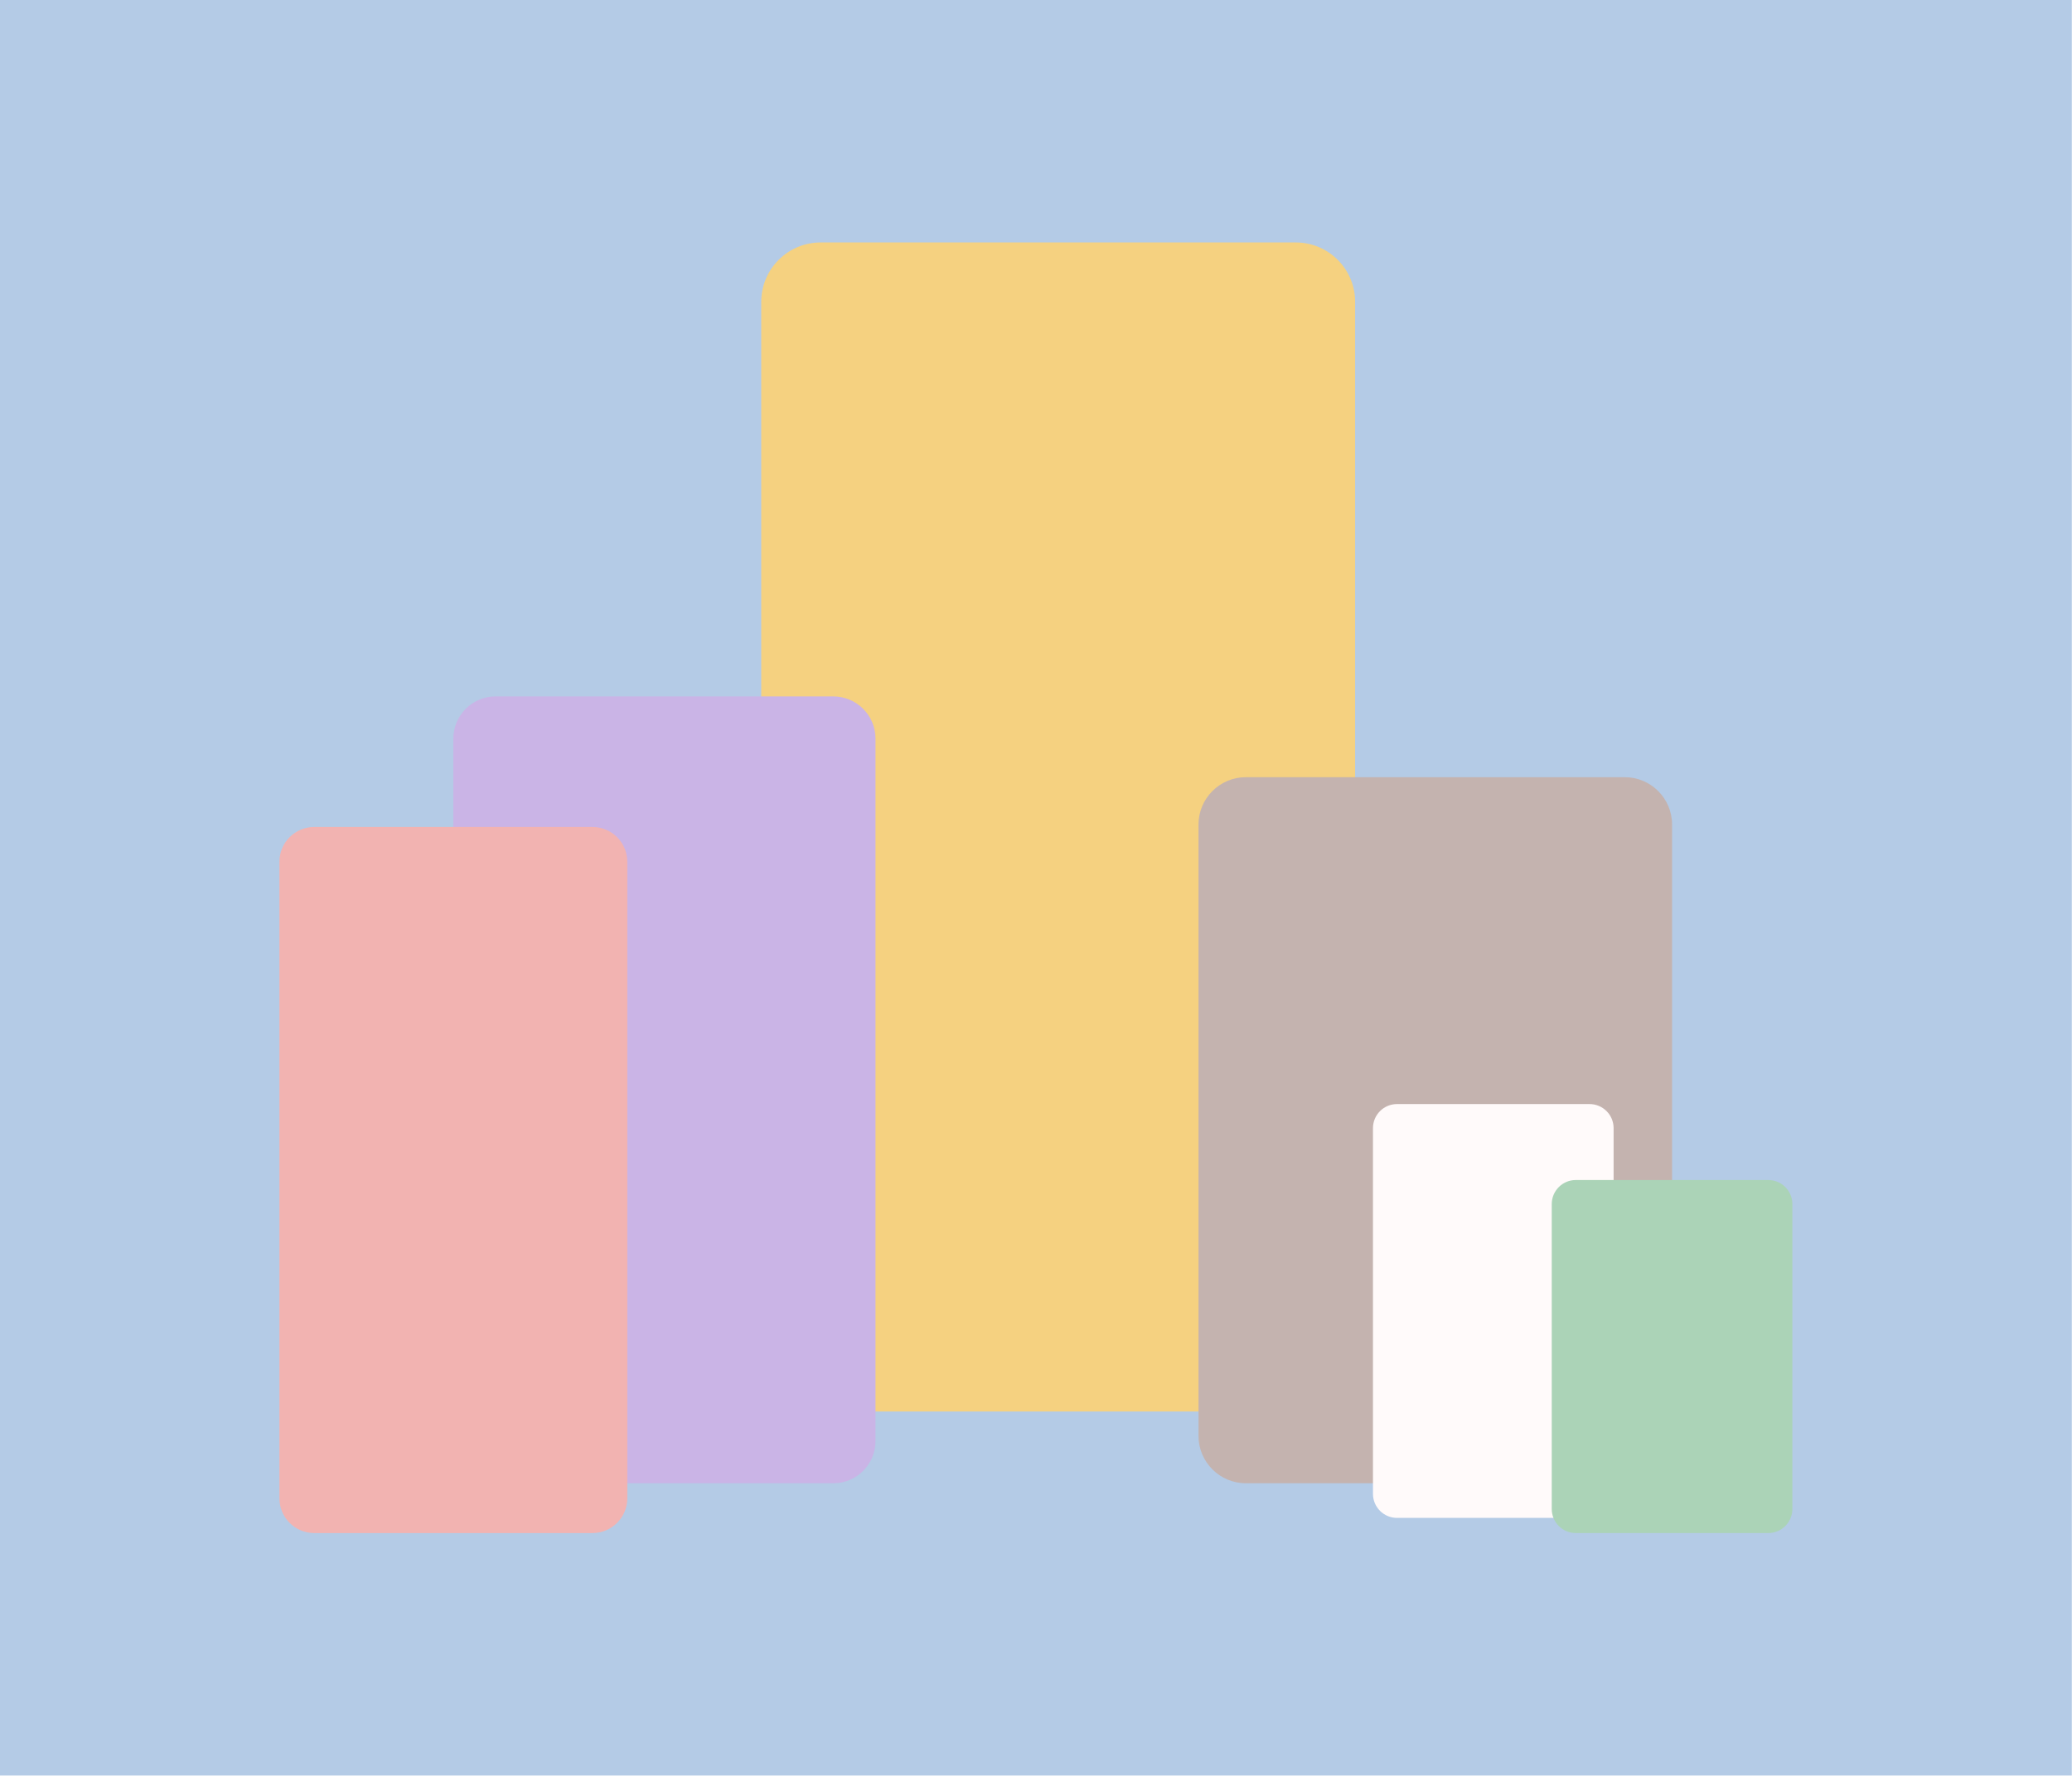
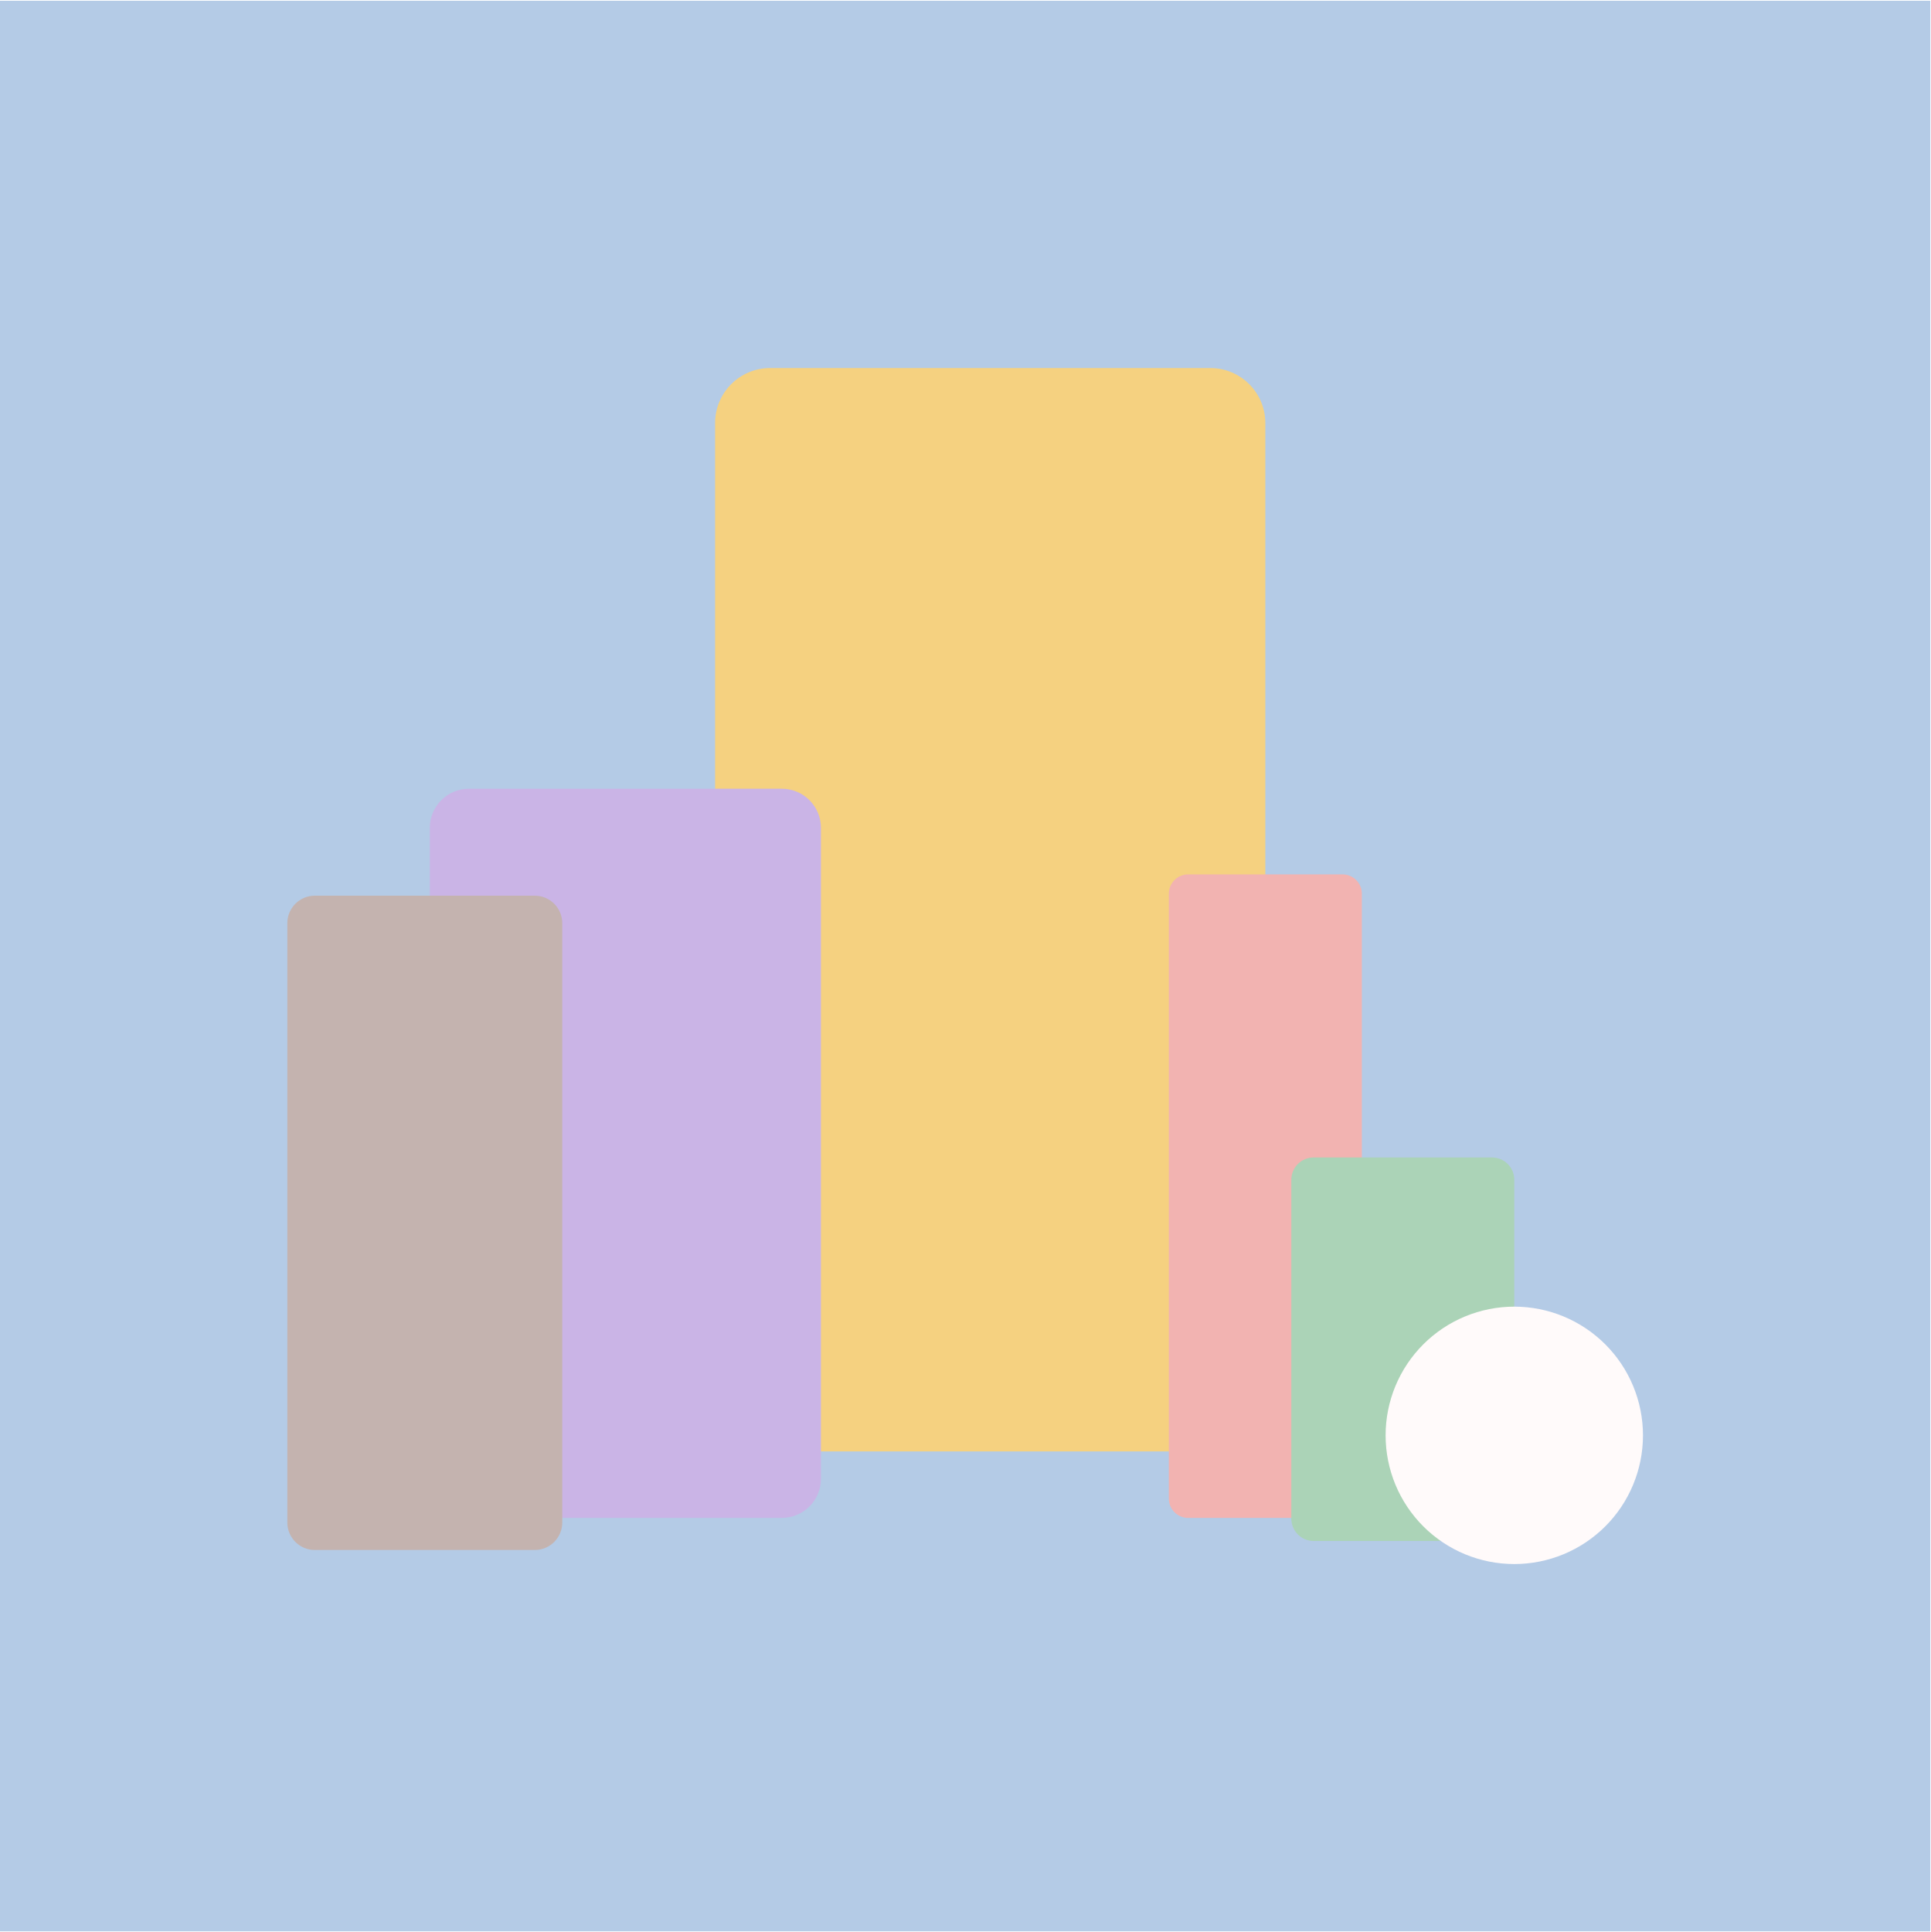
- <svg xmlns="http://www.w3.org/2000/svg" width="100%" height="100%" viewBox="0 0 1762 1510" version="1.1" xml:space="preserve" style="fill-rule:evenodd;clip-rule:evenodd;stroke-linejoin:round;stroke-miterlimit:2;">
-   <g transform="matrix(1,0,0,1,0,-3403.72)">
-     <g id="template_todos" transform="matrix(0.974748,0,0,1.05461,-3178.28,-1848.31)">
-       <rect x="3260.61" y="4980.06" width="1807.49" height="1431.8" style="fill:rgb(180,203,230);" />
-       <g transform="matrix(1.02591,0,0,0.948218,3758.62,203.303)">
-         <path d="M666.962,5294.32L666.962,6187.55C666.962,6215.42 644.332,6238.05 616.459,6238.05L212.434,6238.05C184.56,6238.05 161.931,6215.42 161.931,6187.55L161.931,5294.32C161.931,5266.45 184.56,5243.82 212.434,5243.82L616.459,5243.82C644.332,5243.82 666.962,5266.45 666.962,5294.32Z" style="fill:rgb(245,209,128);" />
-       </g>
-       <g transform="matrix(0.729228,0,0,0.638189,3538.06,2195.12)">
-         <path d="M666.962,5297.16L666.962,6184.71C666.962,6214.15 644.332,6238.05 616.459,6238.05L212.434,6238.05C184.56,6238.05 161.931,6214.15 161.931,6184.71L161.931,5297.16C161.931,5267.72 184.56,5243.82 212.434,5243.82L616.459,5243.82C644.332,5243.82 666.962,5267.72 666.962,5297.16Z" style="fill:rgb(202,180,230);" />
-       </g>
-       <g transform="matrix(-0.600952,-6.80222e-17,7.58791e-17,-0.572679,3905.2,9219.36)">
-         <path d="M666.962,5292.8L666.962,6189.07C666.962,6216.1 644.332,6238.05 616.459,6238.05L212.434,6238.05C184.56,6238.05 161.931,6216.1 161.931,6189.07L161.931,5292.8C161.931,5265.77 184.56,5243.82 212.434,5243.82L616.459,5243.82C644.332,5243.82 666.962,5265.77 666.962,5292.8Z" style="fill:rgb(242,179,177);" />
-       </g>
-       <g transform="matrix(0.818056,0,0,0.572679,4173.75,2603.77)">
-         <path d="M666.962,5310.5L666.962,6171.37C666.962,6208.17 644.332,6238.05 616.459,6238.05L212.434,6238.05C184.56,6238.05 161.931,6208.17 161.931,6171.37L161.931,5310.5C161.931,5273.7 184.56,5243.82 212.434,5243.82L616.459,5243.82C644.332,5243.82 666.962,5273.7 666.962,5310.5Z" style="fill:rgb(196,179,175);" />
-       </g>
-       <g transform="matrix(0.4157,0,0,0.335663,4391.1,4110.23)">
-         <path d="M666.962,5301.63L666.962,6180.24C666.962,6212.15 644.332,6238.05 616.459,6238.05L212.434,6238.05C184.56,6238.05 161.931,6212.15 161.931,6180.24L161.931,5301.63C161.931,5269.72 184.56,5243.82 212.434,5243.82L616.459,5243.82C644.332,5243.82 666.962,5269.72 666.962,5301.63Z" style="fill:rgb(255,250,250);" />
-       </g>
-       <g transform="matrix(0.4157,0,0,0.28634,4547.07,4430.13)">
-         <path d="M666.962,5311.59L666.962,6170.28C666.962,6207.68 644.332,6238.05 616.459,6238.05L212.434,6238.05C184.56,6238.05 161.931,6207.68 161.931,6170.28L161.931,5311.59C161.931,5274.19 184.56,5243.82 212.434,5243.82L616.459,5243.82C644.332,5243.82 666.962,5274.19 666.962,5311.59Z" style="fill:rgb(171,211,183);" />
-       </g>
-     </g>
-     <g id="ILUSTRAÇÃO">
-         </g>
-   </g>
+ <svg xmlns="http://www.w3.org/2000/svg" width="100%" height="100%" viewBox="0 0 1772 1773" version="1.1" xml:space="preserve" style="fill-rule:evenodd;clip-rule:evenodd;stroke-linejoin:round;stroke-miterlimit:2;">
+   <rect id="template_todos" x="0" y="0.716" width="1771.65" height="1771.65" style="fill:rgb(180,203,230);" />
+   <path d="M1161.34,388.255L1161.34,1281.48C1161.34,1309.35 1138.71,1331.98 1110.84,1331.98L706.814,1331.98C678.94,1331.98 656.31,1309.35 656.31,1281.48L656.31,388.255C656.31,360.381 678.94,337.752 706.814,337.752L1110.84,337.752C1138.71,337.752 1161.34,360.381 1161.34,388.255Z" style="fill:rgb(245,209,128);" />
+   <path d="M753.476,759.721L753.476,1357.08C753.476,1376.89 737.391,1392.98 717.578,1392.98L430.391,1392.98C410.578,1392.98 394.493,1376.89 394.493,1357.08L394.493,759.721C394.493,739.909 410.578,723.823 430.391,723.823L717.578,723.823C737.391,723.823 753.476,739.909 753.476,759.721Z" style="fill:rgb(202,180,230);" />
+   <path d="M1072.76,1375.26L1072.76,820.145C1072.76,810.367 1080.7,802.429 1090.47,802.429L1232.21,802.429C1241.99,802.429 1249.92,810.367 1249.92,820.145L1249.92,1375.26C1249.92,1385.04 1241.99,1392.98 1232.21,1392.98L1090.47,1392.98C1080.7,1392.98 1072.76,1385.04 1072.76,1375.26Z" style="fill:rgb(242,179,177);" />
+   <path d="M516.049,847.208L516.049,1397.21C516.049,1411.14 504.742,1422.44 490.815,1422.44L288.948,1422.44C275.022,1422.44 263.715,1411.14 263.715,1397.21L263.715,847.208C263.715,833.281 275.022,821.974 288.948,821.974L490.815,821.974C504.742,821.974 516.049,833.281 516.049,847.208Z" style="fill:rgb(196,179,175);" />
+   <path d="M1389.83,1082.67L1389.83,1393.69C1389.83,1404.99 1380.66,1414.16 1369.36,1414.16L1205.65,1414.16C1194.36,1414.16 1185.19,1404.99 1185.19,1393.69L1185.19,1082.67C1185.19,1071.38 1194.36,1062.21 1205.65,1062.21L1369.36,1062.21C1380.66,1062.21 1389.83,1071.38 1389.83,1082.67Z" style="fill:rgb(171,211,183);" />
+   <path d="M1389.83,1199.11C1421.15,1199.11 1451.19,1211.56 1473.35,1233.71C1495.5,1255.86 1507.94,1285.9 1507.94,1317.22L1507.94,1317.22C1507.94,1348.55 1495.5,1378.59 1473.35,1400.74C1451.19,1422.89 1421.15,1435.33 1389.83,1435.33C1389.83,1435.33 1389.83,1435.33 1389.83,1435.33C1358.5,1435.33 1328.46,1422.89 1306.31,1400.74C1284.16,1378.59 1271.72,1348.55 1271.72,1317.22L1271.72,1317.22C1271.72,1285.9 1284.16,1255.86 1306.31,1233.71C1328.46,1211.56 1358.5,1199.11 1389.83,1199.11L1389.83,1199.11Z" style="fill:rgb(255,250,250);" />
</svg>
